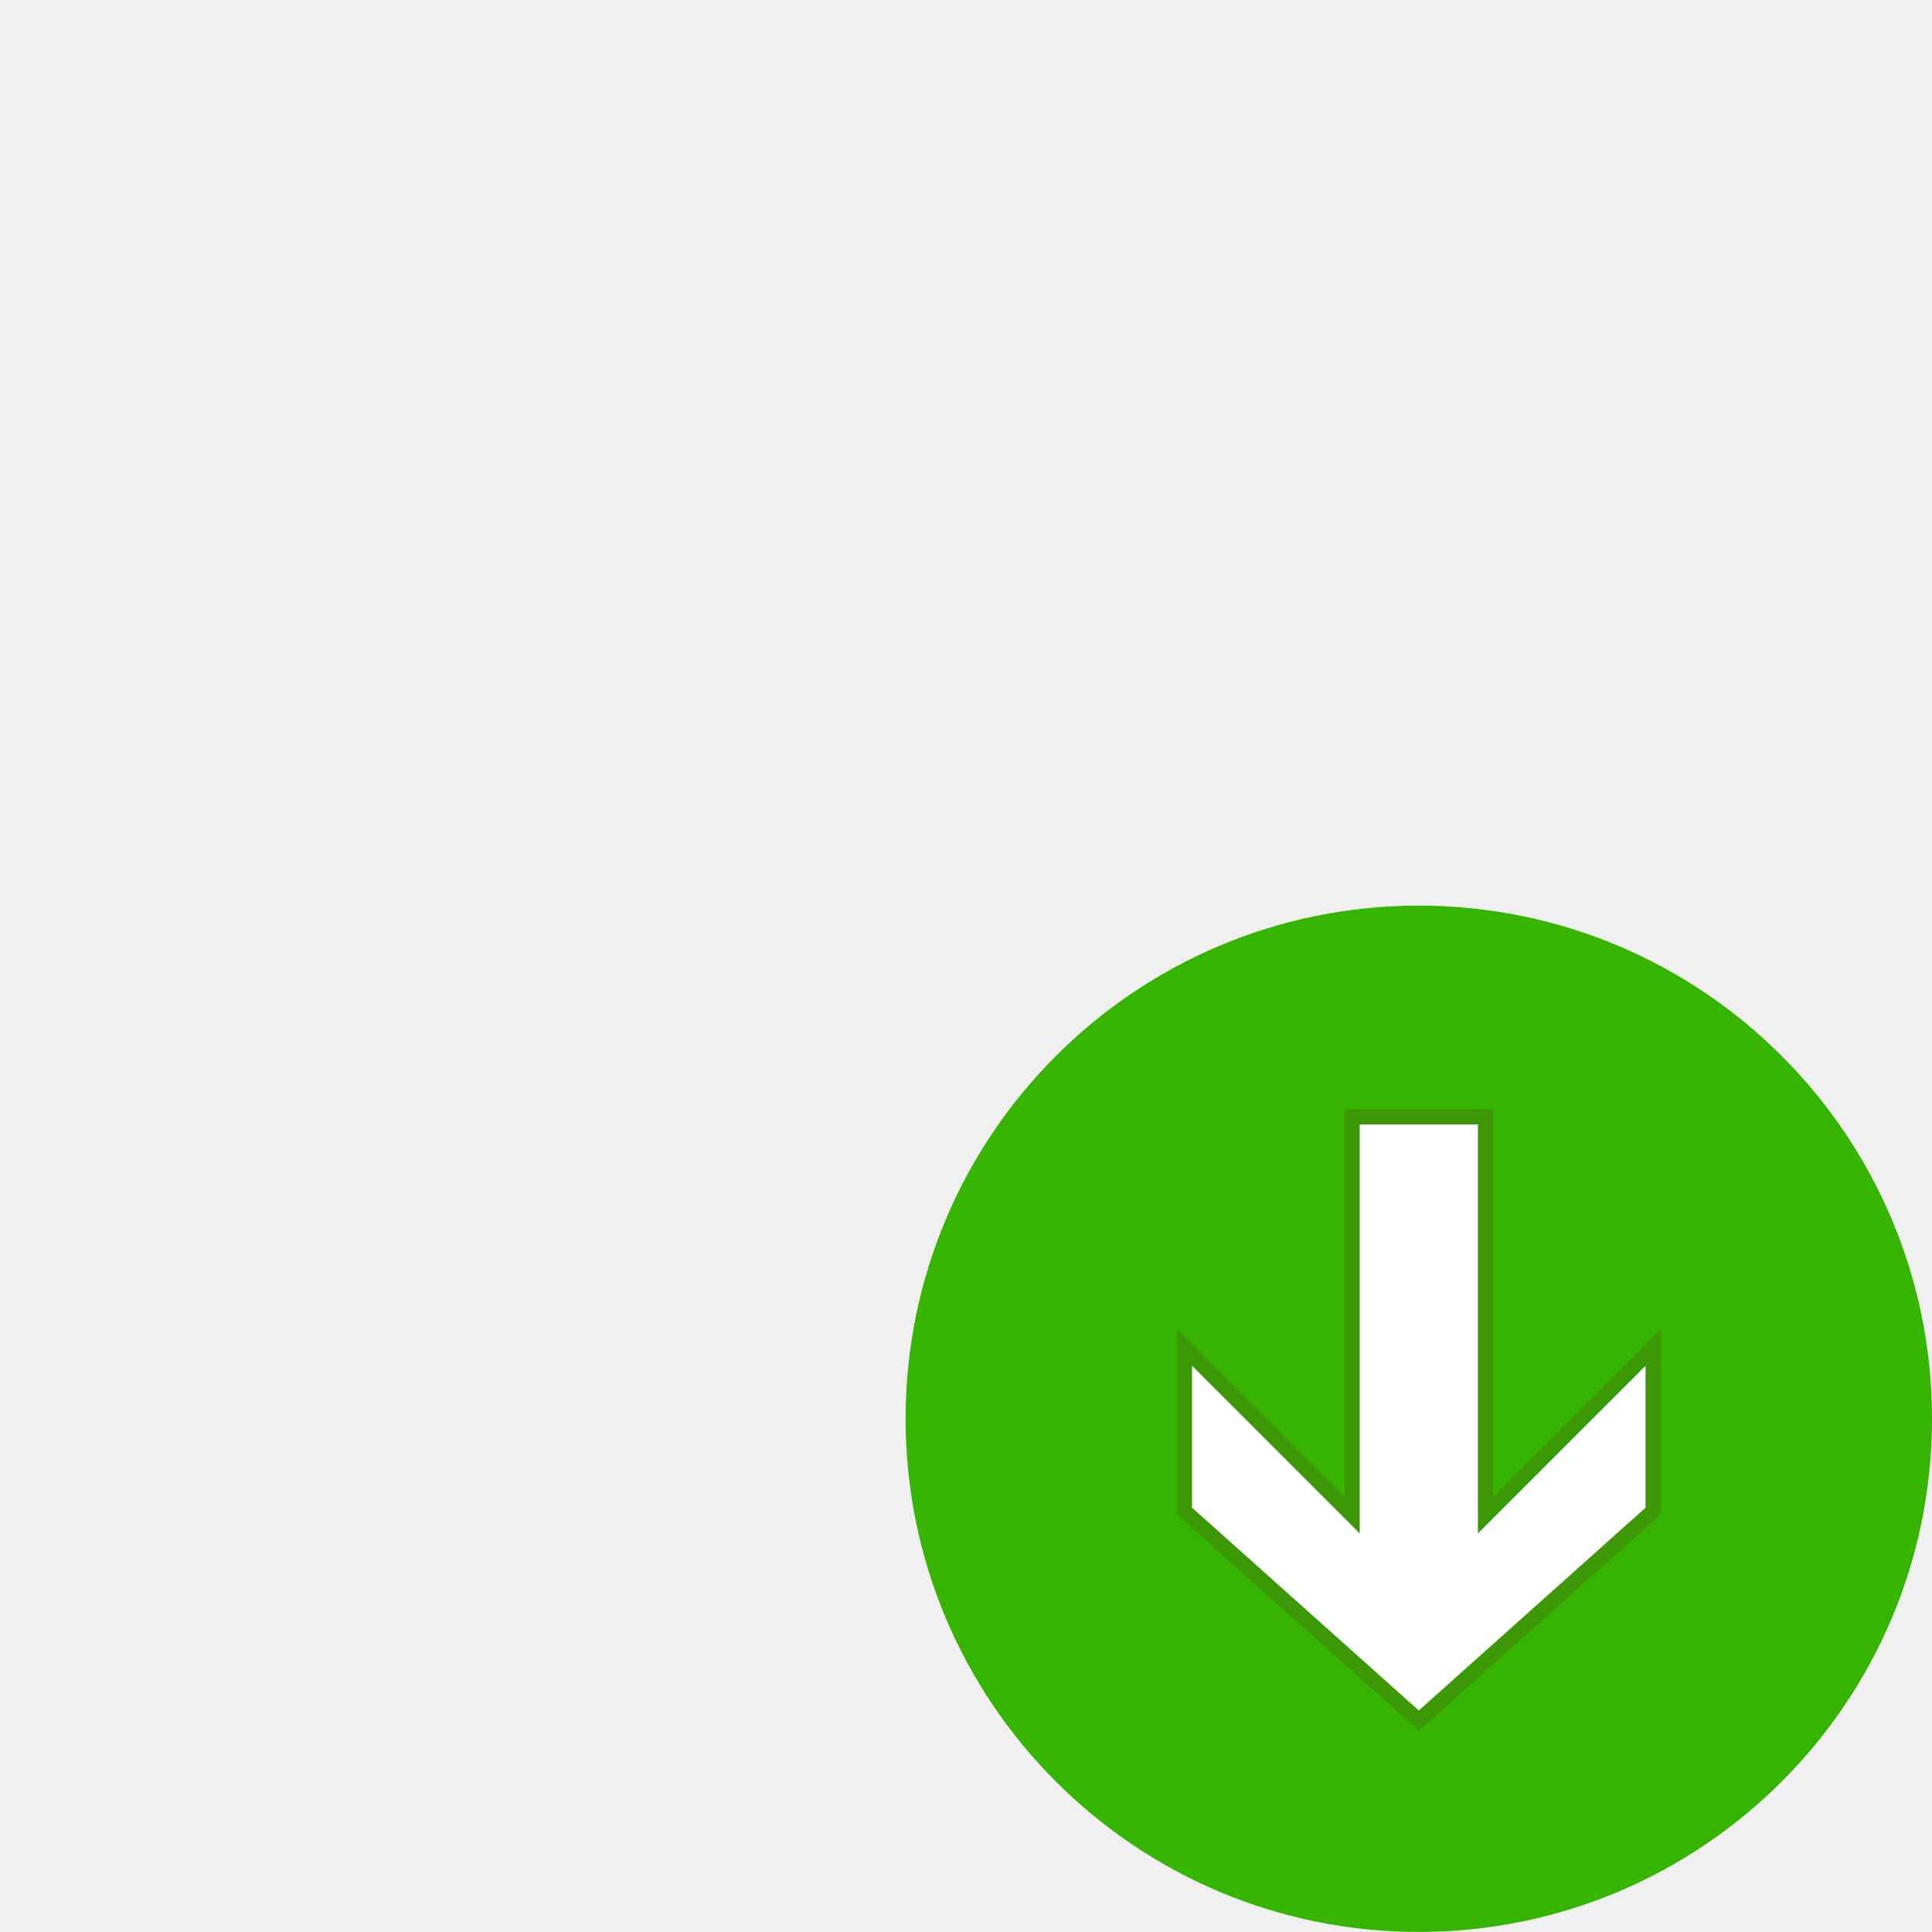
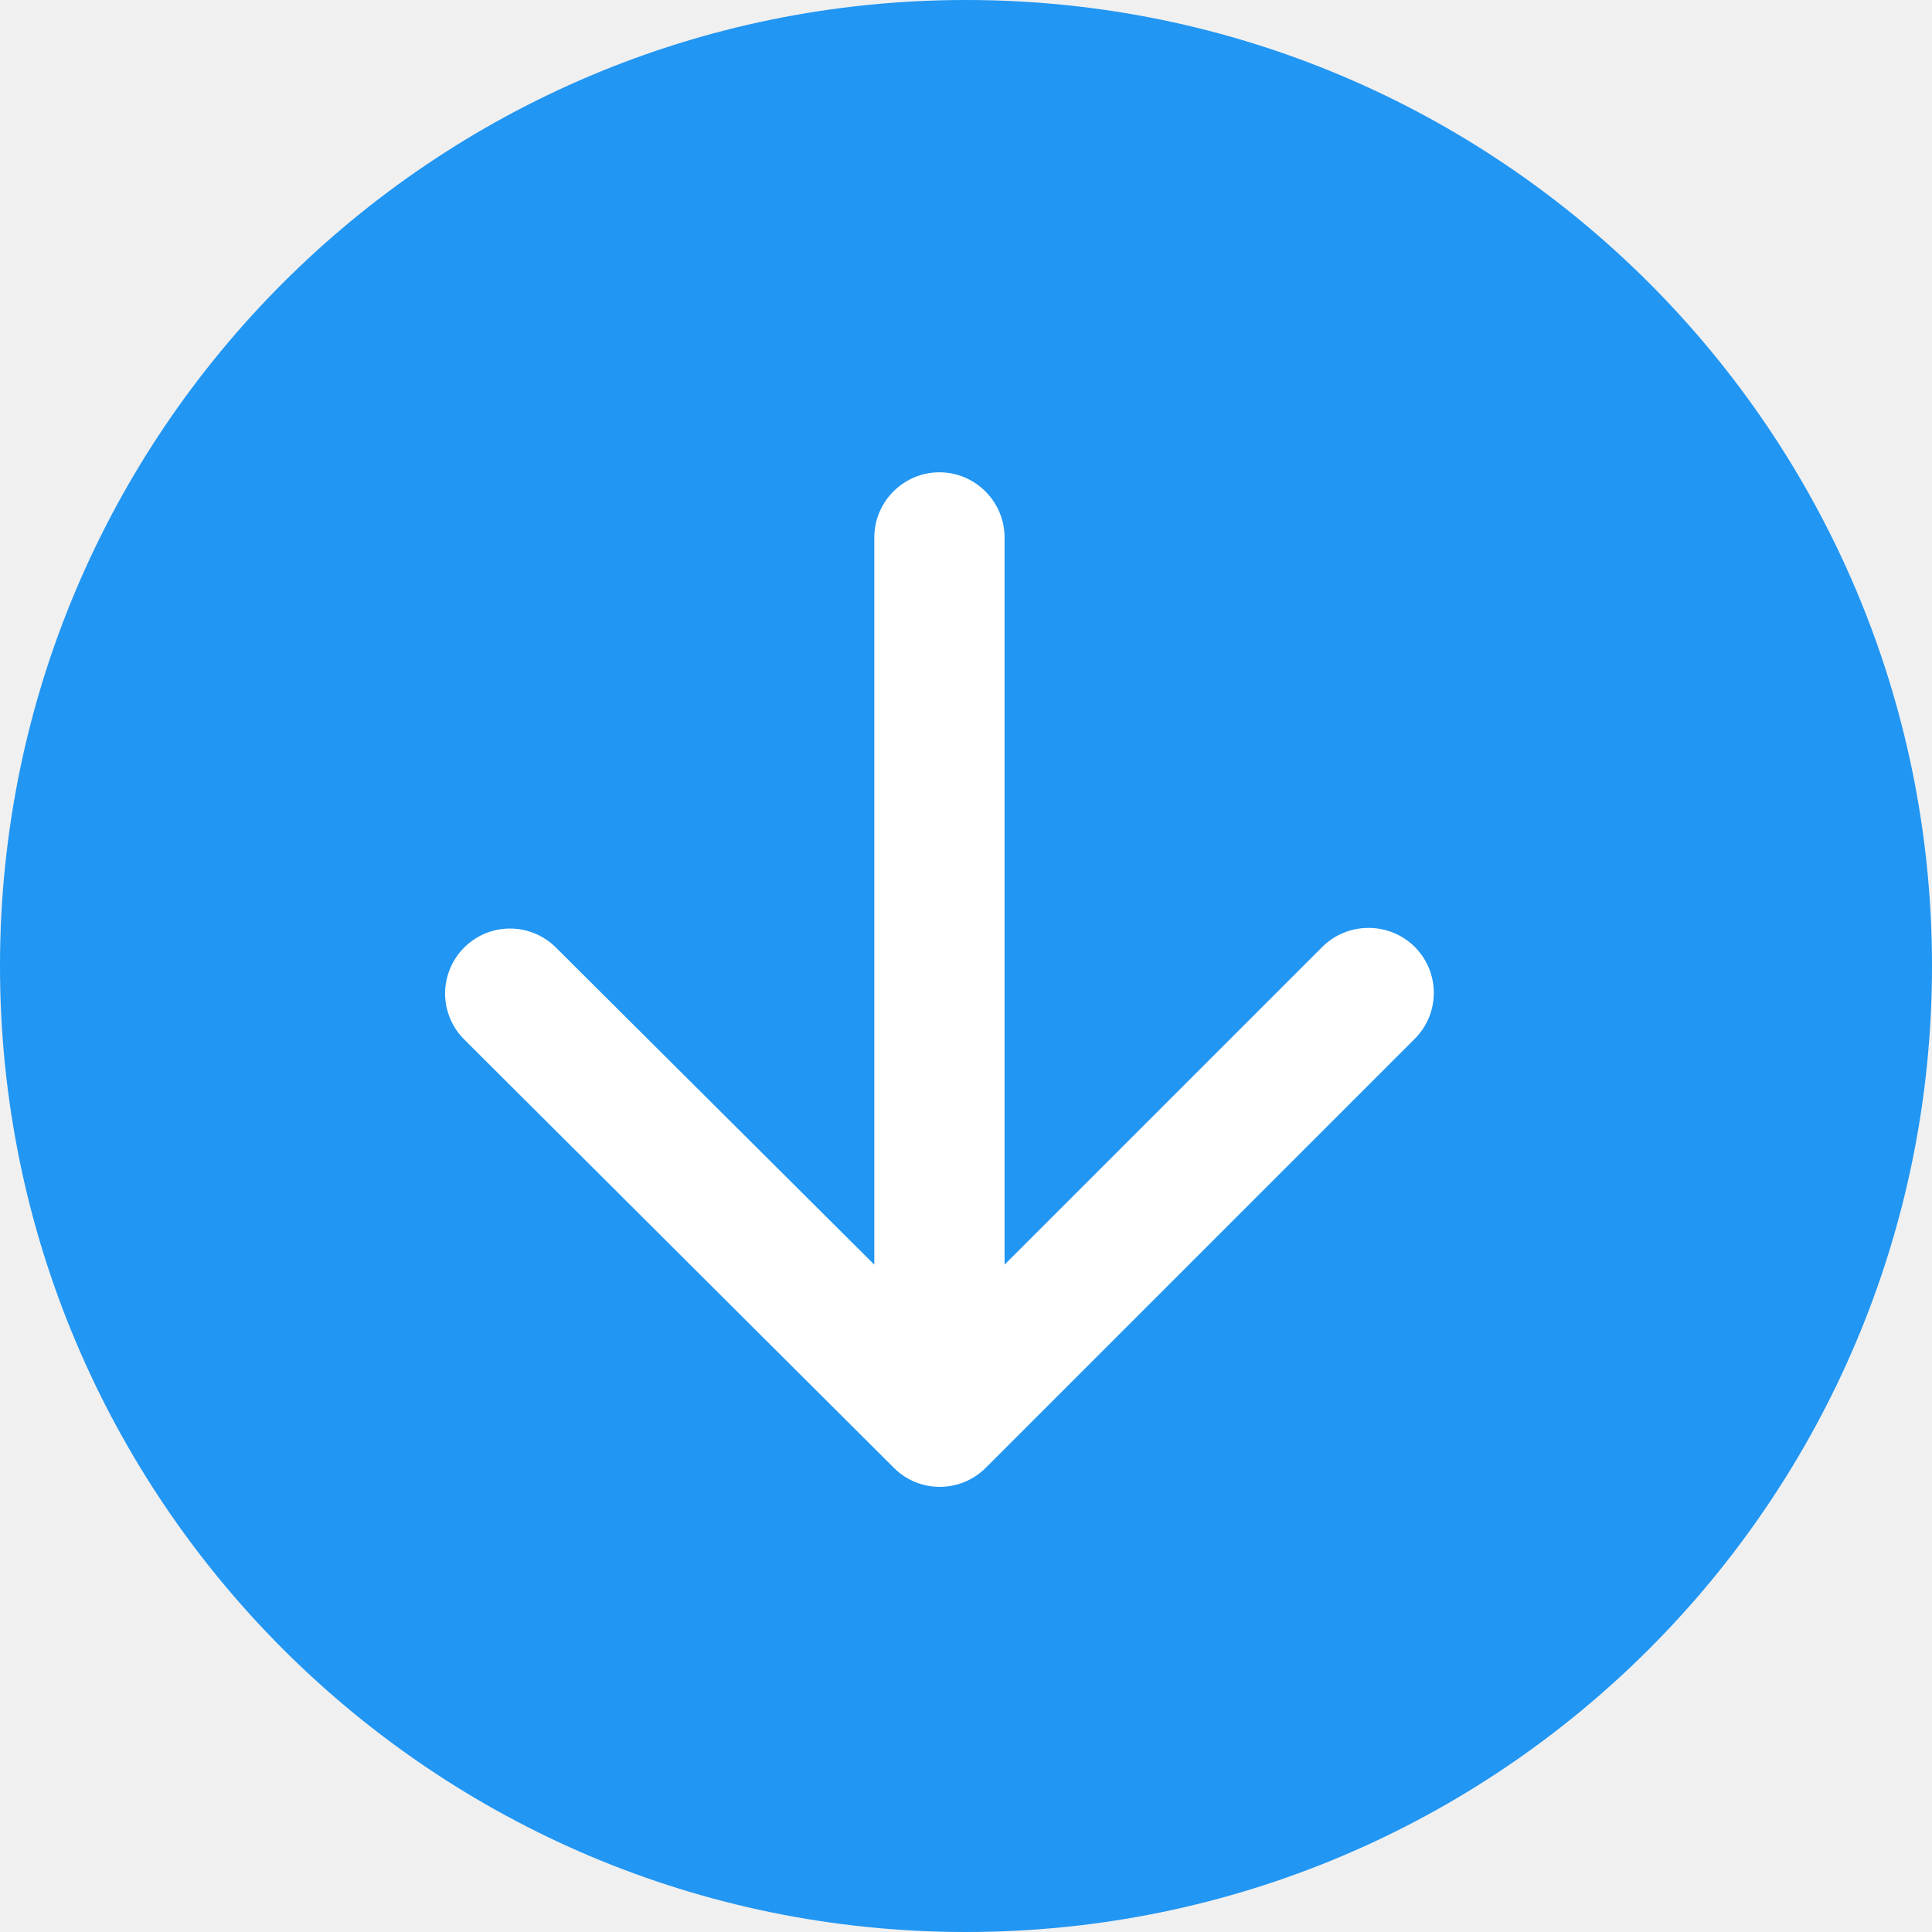
- <svg xmlns="http://www.w3.org/2000/svg" width="512" height="512" viewBox="0 0 32 32" fill="none">
-   <g clip-path="url(#clip0)">
-     <path fill-rule="evenodd" clip-rule="evenodd" d="M 32 23.5 C 32 28.193 28.194 31.999 23.5 31.999 C 18.806 31.999 15 28.193 15 23.5 C 15 18.805 18.806 15 23.5 15 C 28.194 15 32 18.805 32 23.5 Z" fill="#36B500" />
-     <path fill-rule="evenodd" clip-rule="evenodd" d="M 22.396 18.499 L 22.396 25.096 L 19.619 22.319 L 19.619 25.028 L 23.5 28.499 L 27.381 25.028 L 27.381 22.319 L 24.604 25.096 L 24.604 18.499 L 22.396 18.499 Z" fill="white" stroke="#3C9905" stroke-width="0.25" />
-   </g>
-   <defs>
-     <clipPath id="clip0">
-       <rect width="32" height="32" fill="white" />
-     </clipPath>
-   </defs>
+ <svg xmlns="http://www.w3.org/2000/svg" width="512" height="512" viewBox="0 0 24 24" fill="none">
+   <circle cx="12" cy="12" r="12" fill="#2196F3" />
+   <path d="M12.479 6.676V15.71L16.426 11.763C16.742 11.448 17.259 11.448 17.575 11.763C17.89 12.079 17.89 12.588 17.575 12.904L12.245 18.234C11.929 18.549 11.419 18.549 11.104 18.234L5.766 12.912C5.691 12.837 5.631 12.748 5.591 12.65C5.55 12.553 5.529 12.448 5.529 12.342C5.529 12.236 5.55 12.131 5.591 12.033C5.631 11.935 5.691 11.846 5.766 11.771C6.081 11.456 6.591 11.456 6.906 11.771L10.861 15.71L10.861 6.676C10.861 6.231 11.225 5.867 11.67 5.867C12.115 5.867 12.479 6.231 12.479 6.676Z" fill="white" />
</svg>
